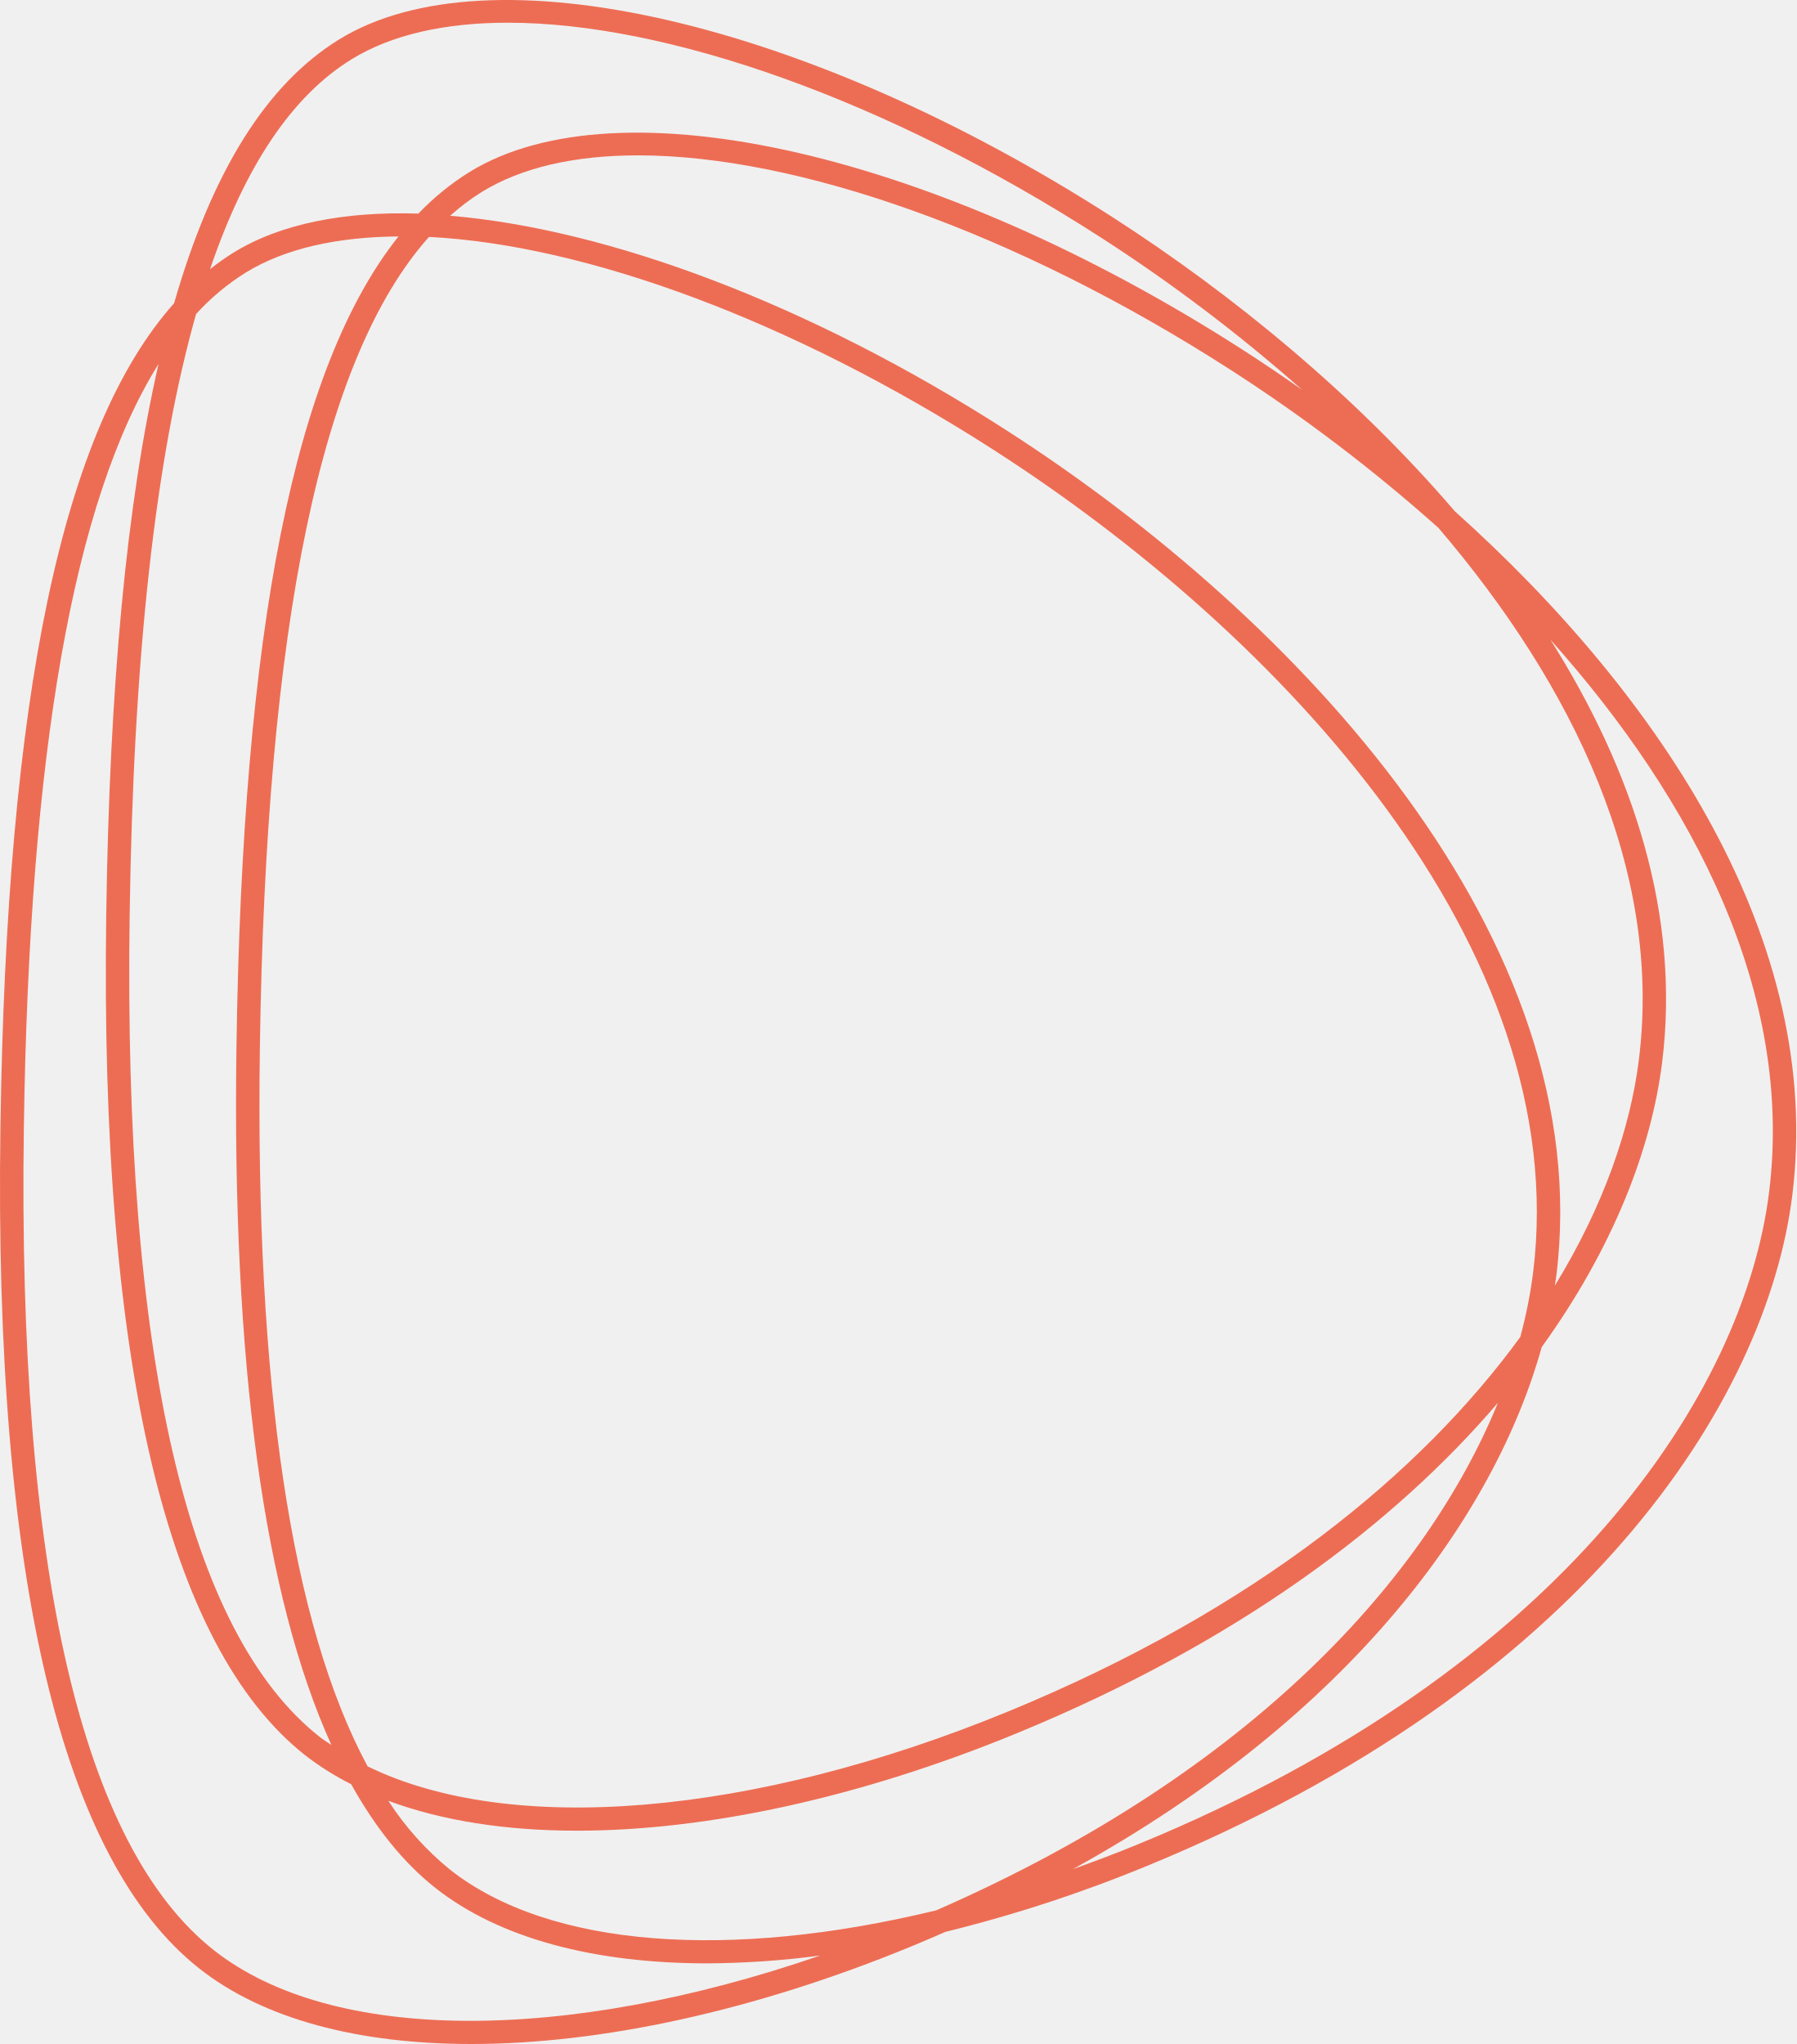
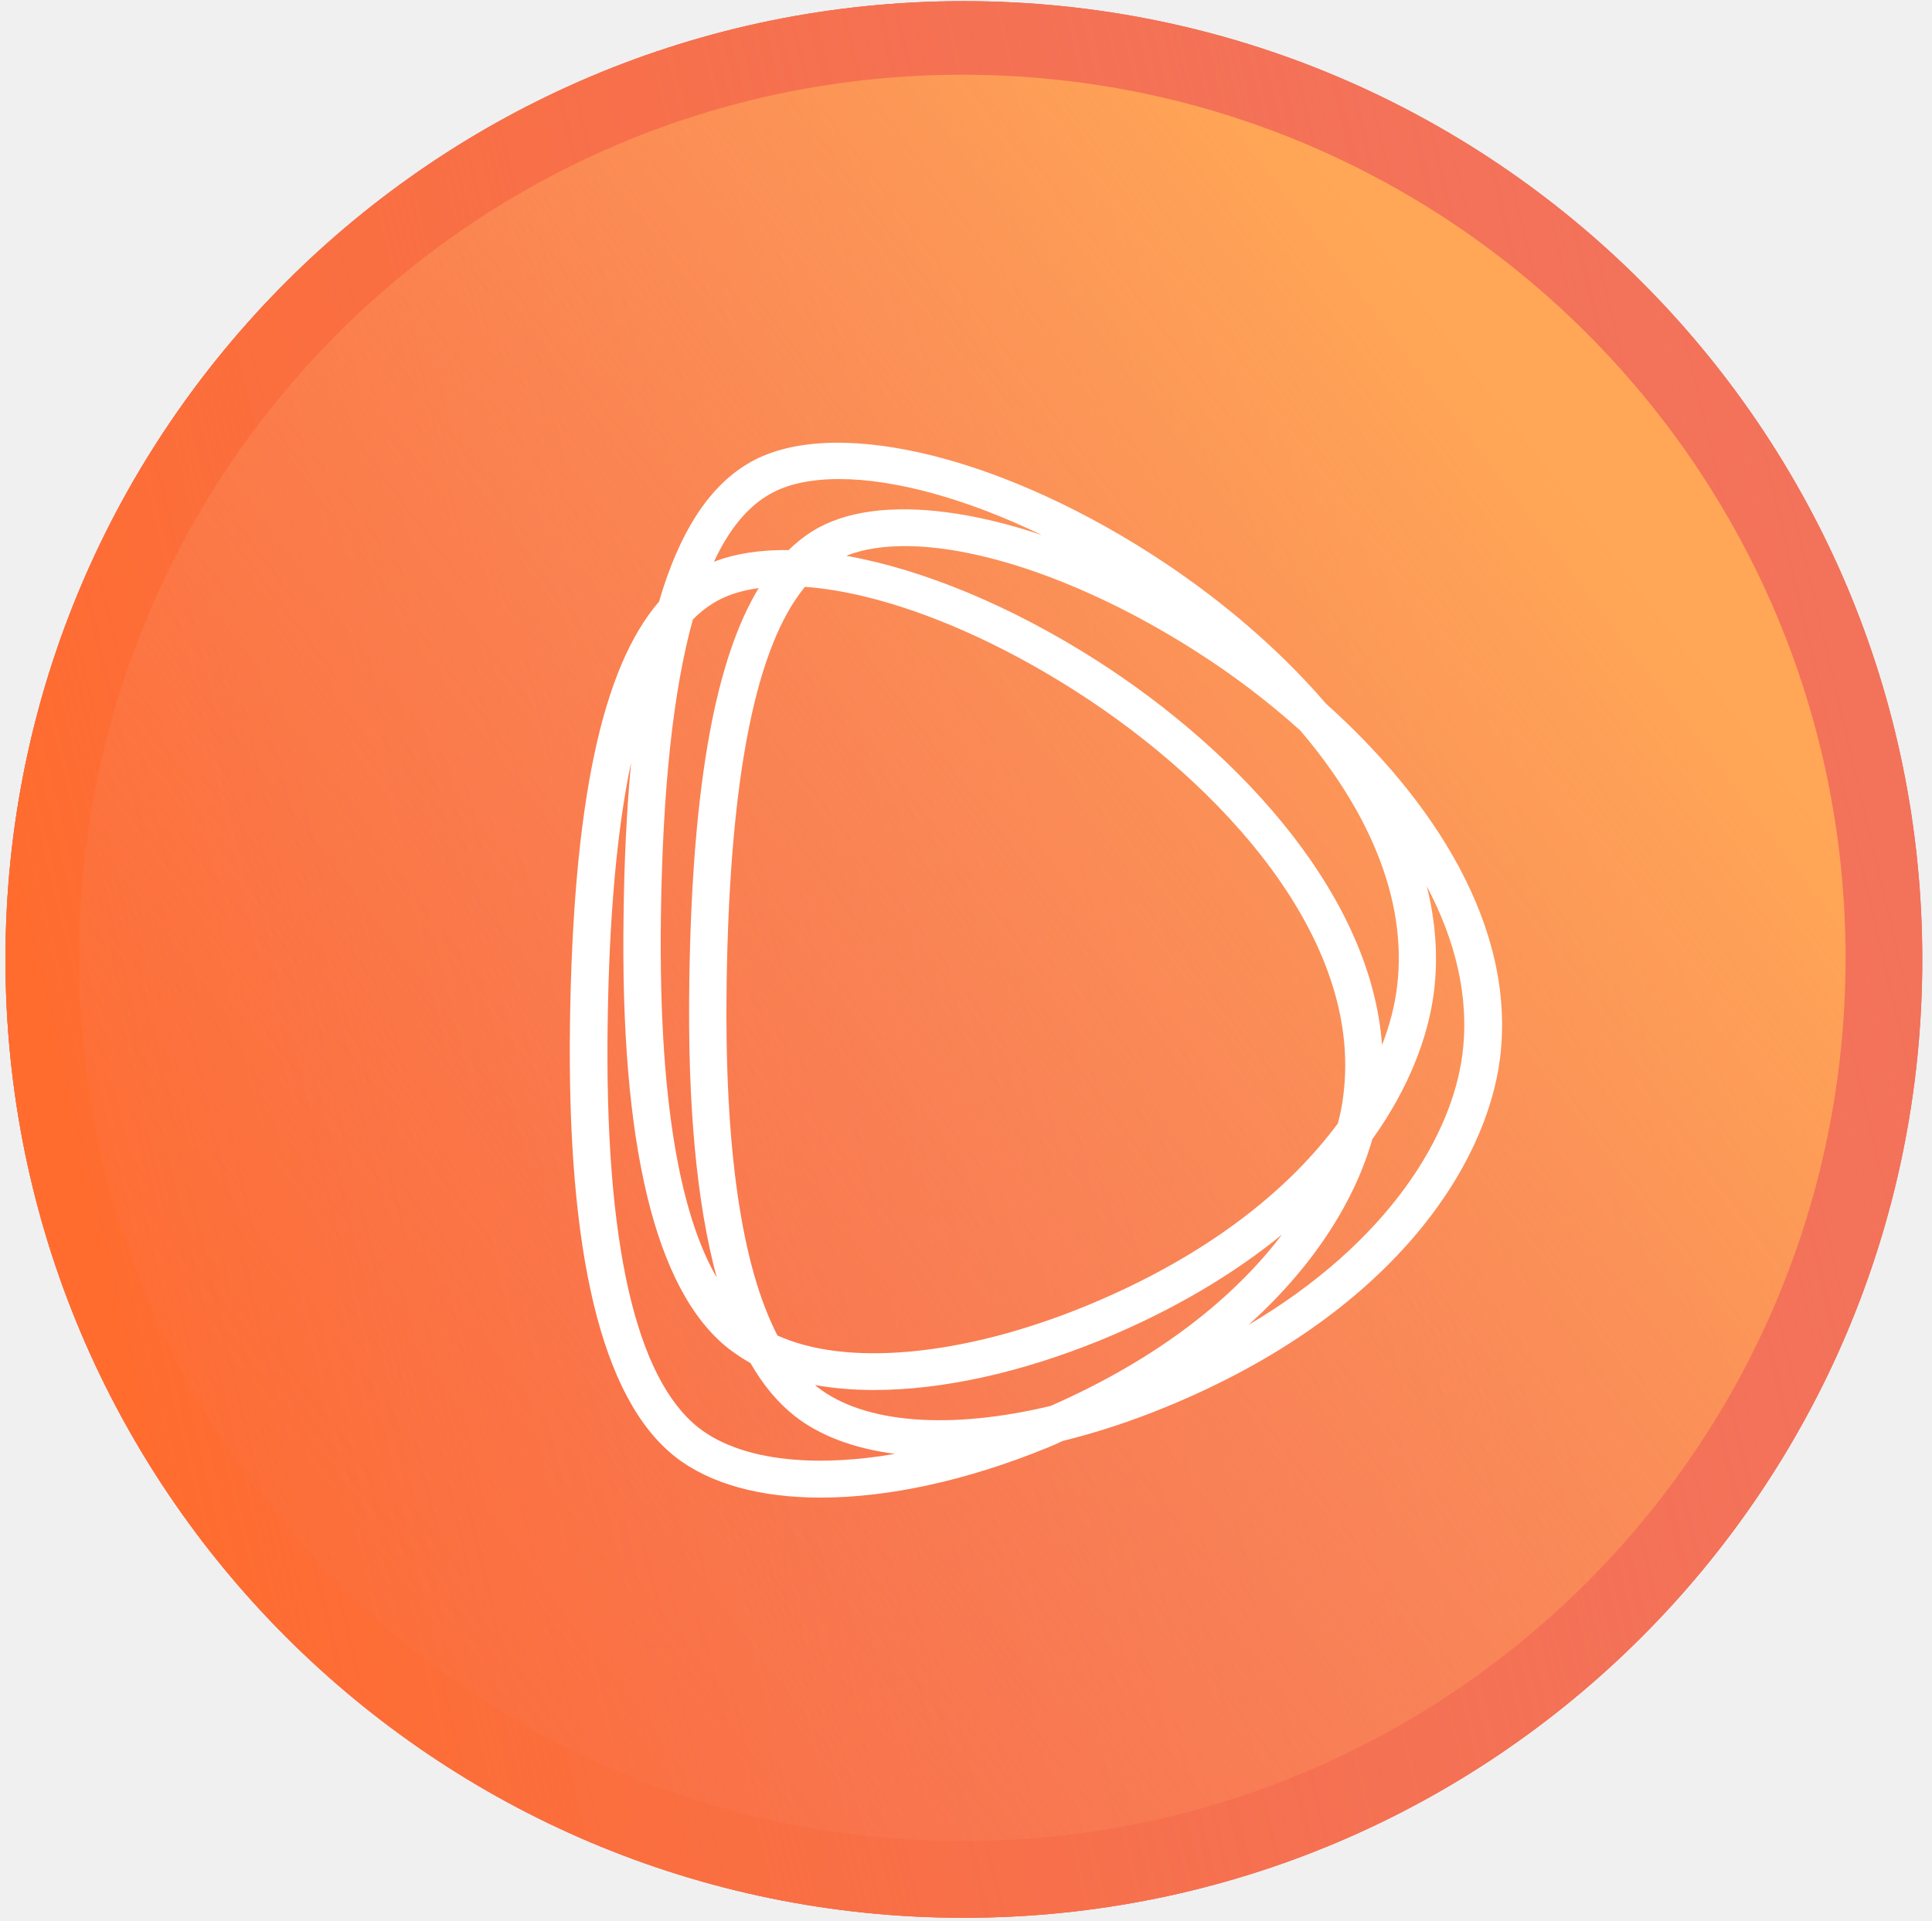
- <svg xmlns="http://www.w3.org/2000/svg" id="Livello_1" data-name="Livello 1" viewBox="0 0 404.786 460.592">
+ <svg xmlns="http://www.w3.org/2000/svg" width="170" height="169" viewBox="0 0 170 169" fill="none">
+   <circle cx="84.814" cy="84.433" r="84.332" fill="#ED6C53" />
+   <circle cx="84.814" cy="84.433" r="84.332" fill="#F3725A" />
+   <circle cx="84.814" cy="84.433" r="84.332" fill="url(#paint0_linear_2063_27583)" />
+   <ellipse cx="84.677" cy="84.295" rx="77.718" ry="77.718" fill="url(#paint1_linear_2063_27583)" />
+   <path fill-rule="evenodd" clip-rule="evenodd" d="M72.202 131.789C78.244 131.789 85.154 130.259 92.165 127.398C92.385 127.311 92.603 127.217 92.82 127.12C93.02 127.031 93.218 126.94 93.413 126.849L93.501 126.81L93.514 126.803C96.476 126.072 99.558 125.07 102.637 123.797C122.417 115.672 130.776 102.695 131.988 93.149C133.445 81.469 126.014 70.3 116.674 61.92C112.231 56.747 106.724 52.219 101.252 48.725C94.322 44.285 87.224 41.242 80.982 39.84C74.762 38.443 69.296 38.655 65.713 40.856C62.27 42.959 59.738 46.959 57.99 52.942C55.438 55.902 53.56 60.381 52.278 66.464C50.983 72.607 50.29 80.428 50.153 90.062C50.015 100.139 50.708 108.386 52.238 114.748C53.766 121.099 56.143 125.634 59.429 128.209C62.432 130.566 66.873 131.789 72.202 131.789ZM96.855 117.929C103.341 115.261 108.605 112.069 112.807 108.642C108.707 114.043 102.144 119.465 92.439 123.724C90.279 124.24 88.193 124.598 86.217 124.796C84.149 125.003 82.2 125.035 80.405 124.893C76.881 124.614 73.985 123.666 71.951 122.079L71.713 121.882C73.312 122.166 75.042 122.321 76.889 122.321C82.931 122.321 89.843 120.789 96.855 117.929ZM118.209 96.335C118.165 96.751 118.098 97.174 118.012 97.61C117.932 98.013 117.836 98.426 117.725 98.855C113.455 104.623 106.359 110.473 95.607 114.904C90.089 117.172 84.741 118.52 80.023 118.942C75.371 119.358 71.366 118.873 68.41 117.521C65.259 111.438 63.727 101.087 63.938 86.506C64.074 77.309 64.728 69.829 65.908 63.999C67.062 58.293 68.71 54.213 70.829 51.641C77.448 52.121 86.15 55.364 94.771 60.898C101.035 64.914 107.342 70.314 111.857 76.452C116.376 82.592 119.073 89.427 118.209 96.335ZM96.566 58.163C88.95 53.288 81.129 50.09 74.461 48.91C75.21 48.609 76.055 48.385 76.997 48.242C77.804 48.12 78.682 48.057 79.628 48.057C86.59 48.057 96.178 51.515 105.302 57.36C108.408 59.337 111.514 61.675 114.409 64.28C120.169 71.033 123.908 78.917 122.927 86.867C122.728 88.464 122.302 90.179 121.608 91.953C121.126 85.456 118.119 79.222 113.845 73.666C109.116 67.515 102.81 62.164 96.566 58.163ZM60.968 54.514C61.53 53.941 62.14 53.452 62.772 53.07C63.301 52.743 63.891 52.471 64.539 52.254C65.214 52.028 65.955 51.861 66.757 51.753C64.867 54.878 63.445 59.106 62.449 64.497C61.362 70.373 60.775 77.661 60.653 86.462C60.493 97.227 61.299 105.9 63.068 112.424C61.613 109.912 60.466 106.55 59.646 102.329C58.536 96.611 58.033 89.361 58.155 80.606C58.306 69.404 59.238 60.743 60.968 54.514ZM73.846 42.158C78.812 42.158 85.143 43.931 91.694 47.093C88.748 46.102 85.921 45.424 83.302 45.081C78.546 44.458 74.412 44.933 71.525 46.724C70.751 47.198 70.065 47.752 69.392 48.405C66.926 48.375 64.699 48.708 62.823 49.436C64.121 46.635 65.699 44.725 67.491 43.631C69.038 42.663 71.16 42.158 73.846 42.158ZM65.447 119.602L65.607 119.701C65.749 119.787 65.894 119.873 66.04 119.956C67.145 121.882 68.44 123.437 69.928 124.609C72.155 126.361 75.169 127.472 78.747 127.941C75.533 128.497 72.541 128.665 69.89 128.451C66.38 128.169 63.498 127.22 61.479 125.647C58.744 123.491 56.66 119.472 55.302 113.507C53.947 107.555 53.332 99.737 53.468 90.075C53.6 80.622 54.288 72.994 55.532 67.098C55.153 71.123 54.928 75.607 54.87 80.564C54.717 90.641 55.41 98.888 56.944 105.249C58.477 111.601 60.862 116.136 64.146 118.71L64.156 118.717C64.475 118.955 64.802 119.185 65.142 119.407L65.447 119.602ZM126.176 87.28C126.563 84.131 126.307 81.017 125.545 77.99C128.048 82.72 129.321 87.735 128.68 92.765C127.794 99.803 122.332 109.217 109.852 116.596C115.829 111.224 119.287 105.413 120.753 100.249C123.988 95.739 125.68 91.215 126.176 87.28Z" fill="white" />
  <defs>
-     <style>
-       .cls-1 {
-         fill: #ed6d54;
-       }
-     </style>
+     <linearGradient id="paint0_linear_2063_27583" x1="8.038" y1="108.042" x2="168.871" y2="70.263" gradientUnits="userSpaceOnUse">
+       <stop stop-color="#FF6C2E" />
+       <stop offset="1" stop-color="#F3725A" stop-opacity="0" />
+     </linearGradient>
+     <linearGradient id="paint1_linear_2063_27583" x1="136.489" y1="41.118" x2="6.959" y2="139.345" gradientUnits="userSpaceOnUse">
+       <stop stop-color="#FFA756" />
+       <stop offset="1" stop-color="#F8765E" stop-opacity="0" />
+     </linearGradient>
  </defs>
-   <path class="cls-1" d="M544.247,188.145c-22.255-25.977-49.832-48.72-77.224-66.32C398.107,77.55,326.478,61.116,292.848,81.843c-16.285,10.038-28.588,29.537-37.193,59.443-25.217,28.312-37.753,88.298-39.14,185.88-1.438,101.123,13.665,164.857,44.888,189.43,14.399,11.333,35.763,16.955,61.211,16.955,29.131,0,63.613-7.37,99.111-21.965,2.63-1.081,5.198-2.188,7.746-3.302a319.226,319.226,0,0,0,45.446-14.869c98.376-40.455,139.615-104.607,145.403-151.154C627.422,285.194,590.944,230.039,544.247,188.145ZM317.853,494.281a66.798,66.798,0,0,1-13.921-15.532c12.075,4.491,26.484,6.735,42.529,6.735,29.13,0,63.613-7.364,99.108-21.959,49.899-20.52,85.076-47.138,108.406-74.462-15.846,38.8-54.793,82.975-126.57,114.369C380.779,514.753,340.212,511.875,317.853,494.281Zm125.706-35.637c-57.725,23.729-112.279,28.045-144.297,12.341-17.184-31.893-25.356-86.07-24.279-161.913,1.358-95.486,13.863-155.594,38.112-182.727,35.201,1.783,81.665,18.708,127.232,47.984,64.749,41.6,130.689,112.165,121.573,185.449a106.097,106.097,0,0,1-2.891,14.47C536.708,404.821,499.646,435.581,443.559,458.644ZM271.77,134.4c8.867-5.465,20.681-8.055,34.45-8.163-23.462,29.478-35.176,88.624-36.514,182.759-1.011,71.12,6.194,123.66,21.397,157.175-.859-.6-1.783-1.146-2.594-1.784-29.86-23.5-44.282-85.812-42.87-185.206.825-58.046,5.772-103.014,14.968-135.459A53.375,53.375,0,0,1,271.77,134.4Zm171.408,35.49c-44.265-28.441-89.594-45.316-125.309-48.312a50.678,50.678,0,0,1,7.092-5.347c9.055-5.581,21.096-8.264,35.243-8.264,35.815,0,85.093,17.21,133.315,48.194a375.012,375.012,0,0,1,47.055,35.749c30.414,35.592,50.47,77.233,45.174,119.807-1.927,15.488-7.951,33.007-18.936,50.939.109-.743.235-1.493.327-2.227C576.557,284.714,509.277,212.357,443.177,169.89Zm-147.562-83.552c9.055-5.581,21.096-8.264,35.243-8.264,35.815,0,85.091,17.21,133.315,48.191a375.681,375.681,0,0,1,45.708,34.563q-6.739-4.748-13.509-9.107c-68.914-44.277-140.545-60.714-174.18-39.984a59.091,59.091,0,0,0-11.489,9.356c-16.808-.536-31.134,2.298-41.701,8.813a56.049,56.049,0,0,0-5.246,3.705C271.716,110.229,282.308,94.54,295.616,86.337Zm-30.95,426.115c-29.86-23.505-44.285-85.822-42.872-185.214,1.204-84.708,11.187-141.562,30.354-172.267-7.193,31.46-11.053,72.525-11.786,124.131-1.438,101.126,13.665,164.86,44.885,189.427A63.697,63.697,0,0,0,295.552,475.006c5.493,9.857,11.814,17.734,19.038,23.418,14.402,11.338,35.763,16.955,61.214,16.955a200.872,200.872,0,0,0,25.45-1.762C343.593,533.472,291.264,533.38,264.666,512.452ZM615.085,341.612c-5.607,45.068-45.903,107.333-142.177,146.923-4.939,2.031-9.843,3.871-14.724,5.619,63.045-34.79,95.154-79.924,105.664-117.649,16.184-22.443,24.729-44.809,27.134-64.14,4.124-33.147-6.453-65.65-25.195-95.284C598.492,253.685,620.617,297.141,615.085,341.612Z" transform="translate(-216.422 -72.95892)" />
</svg>
